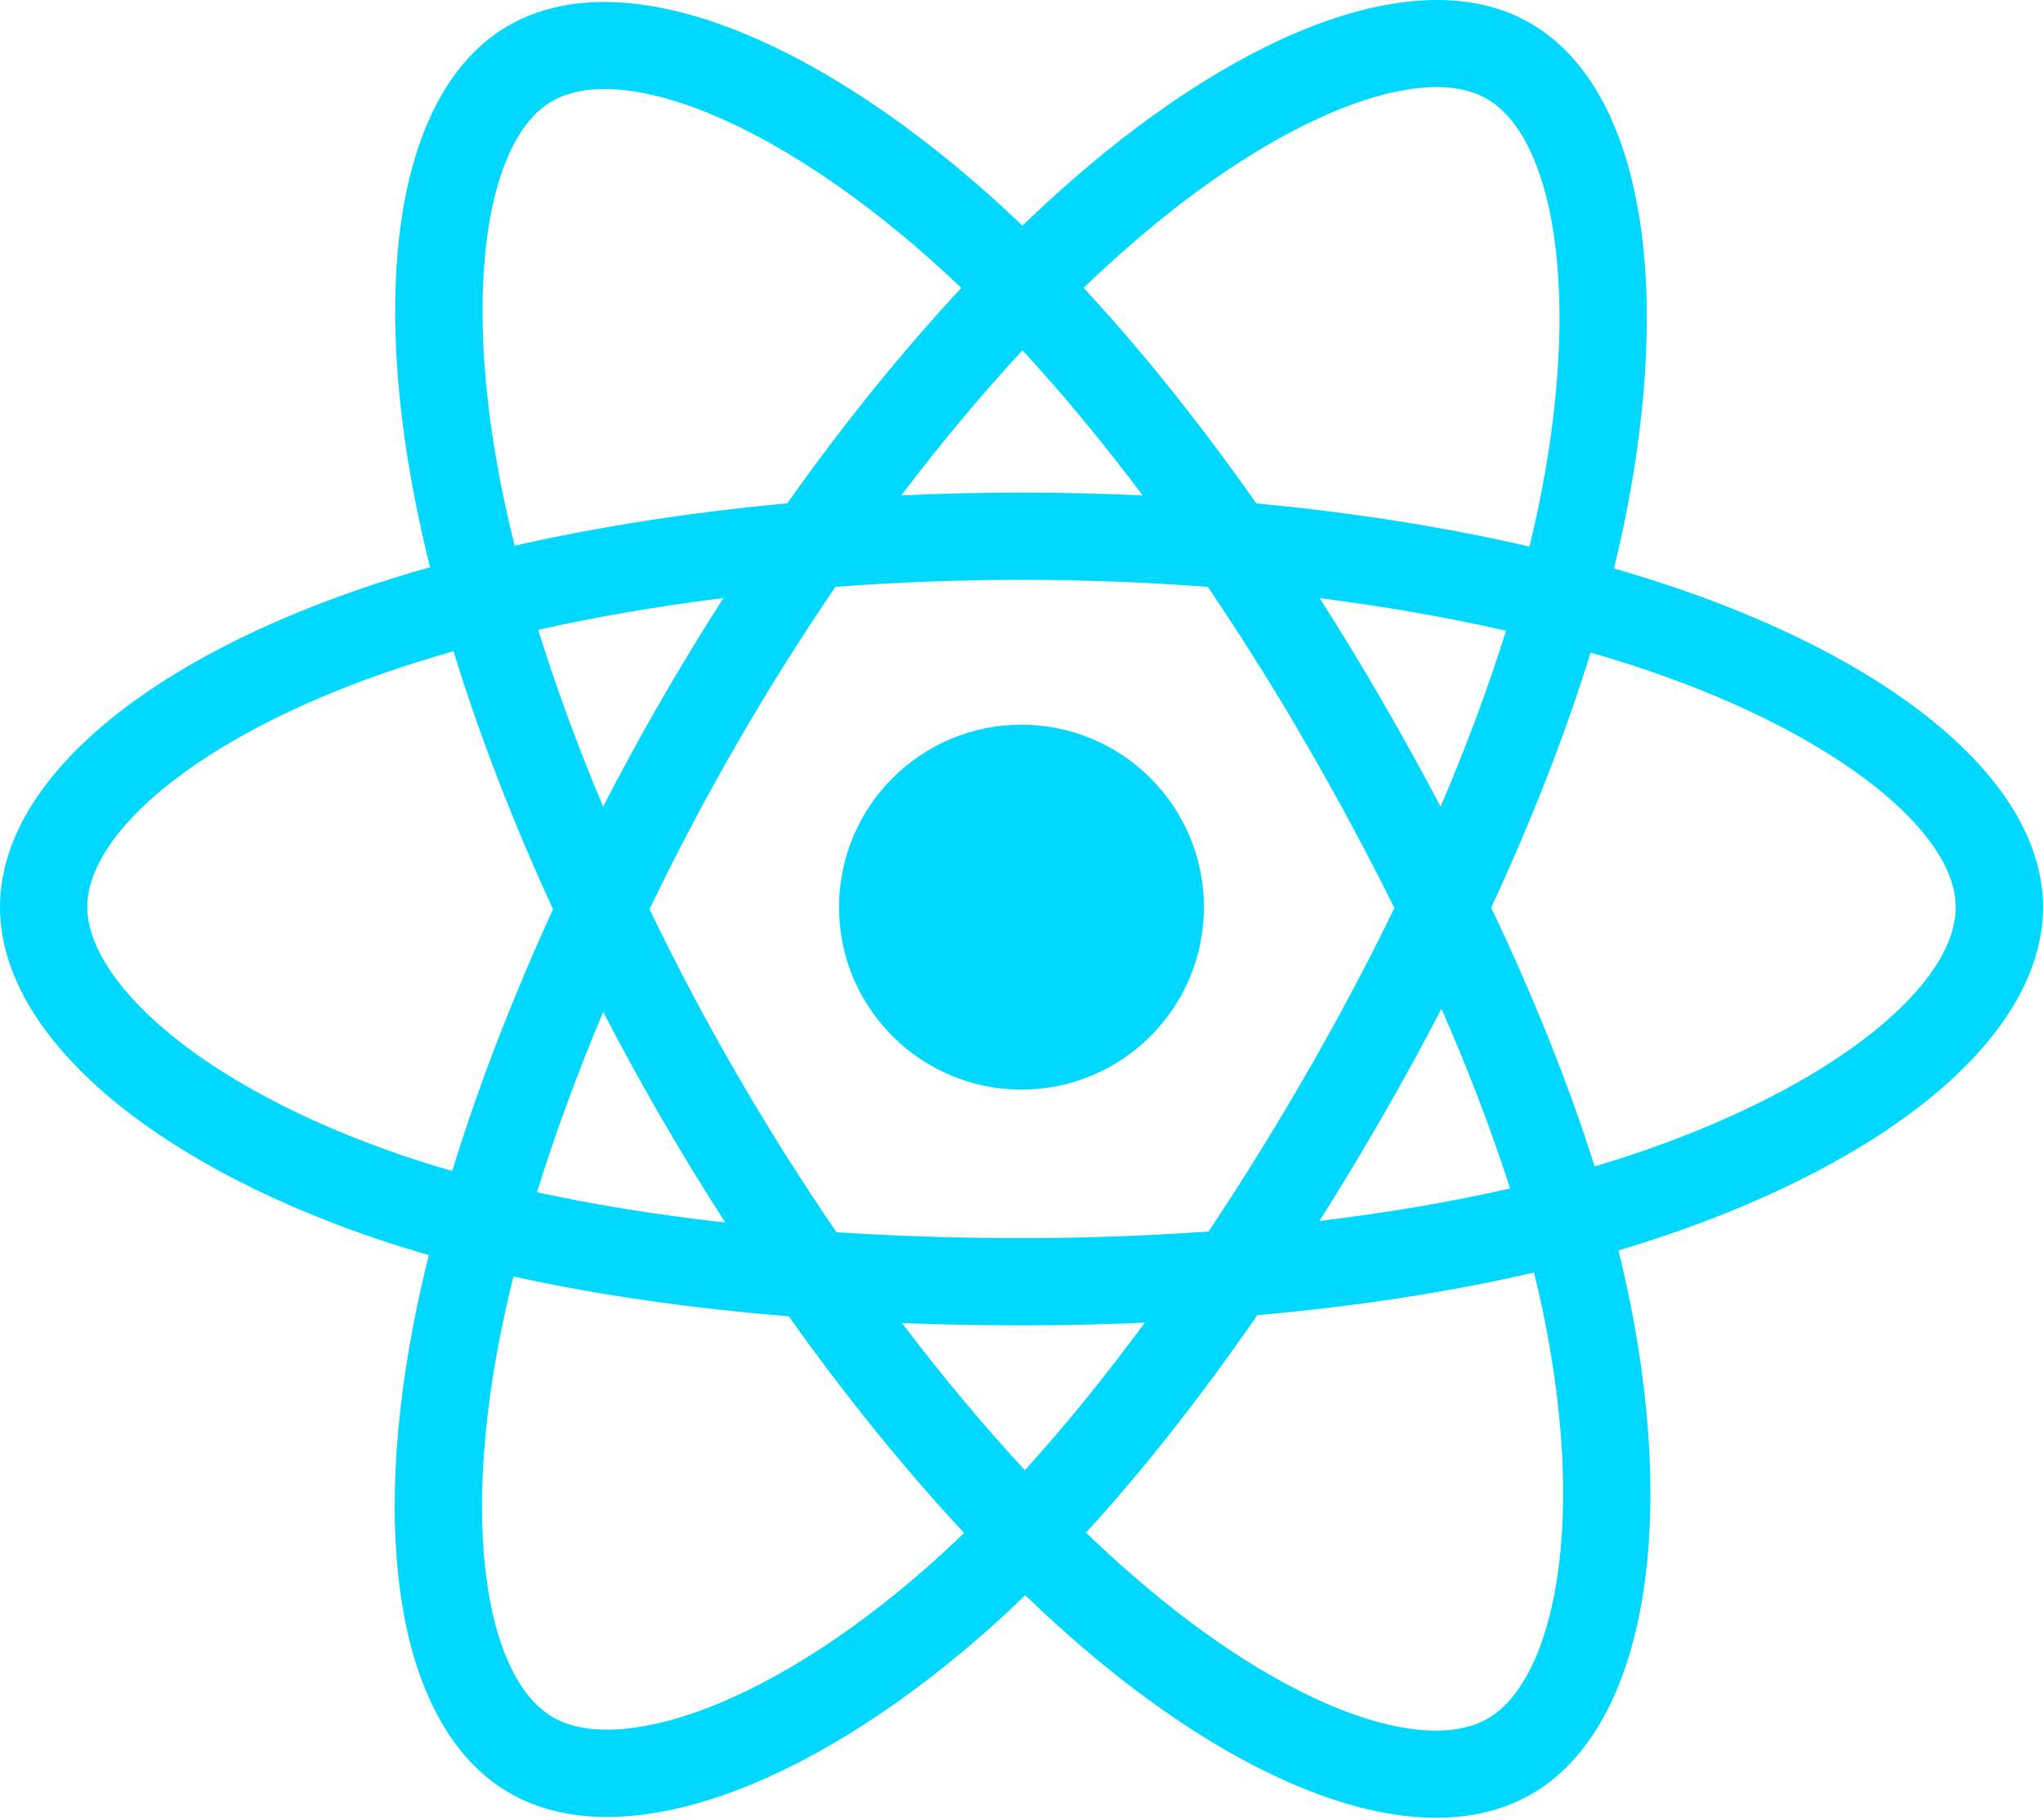
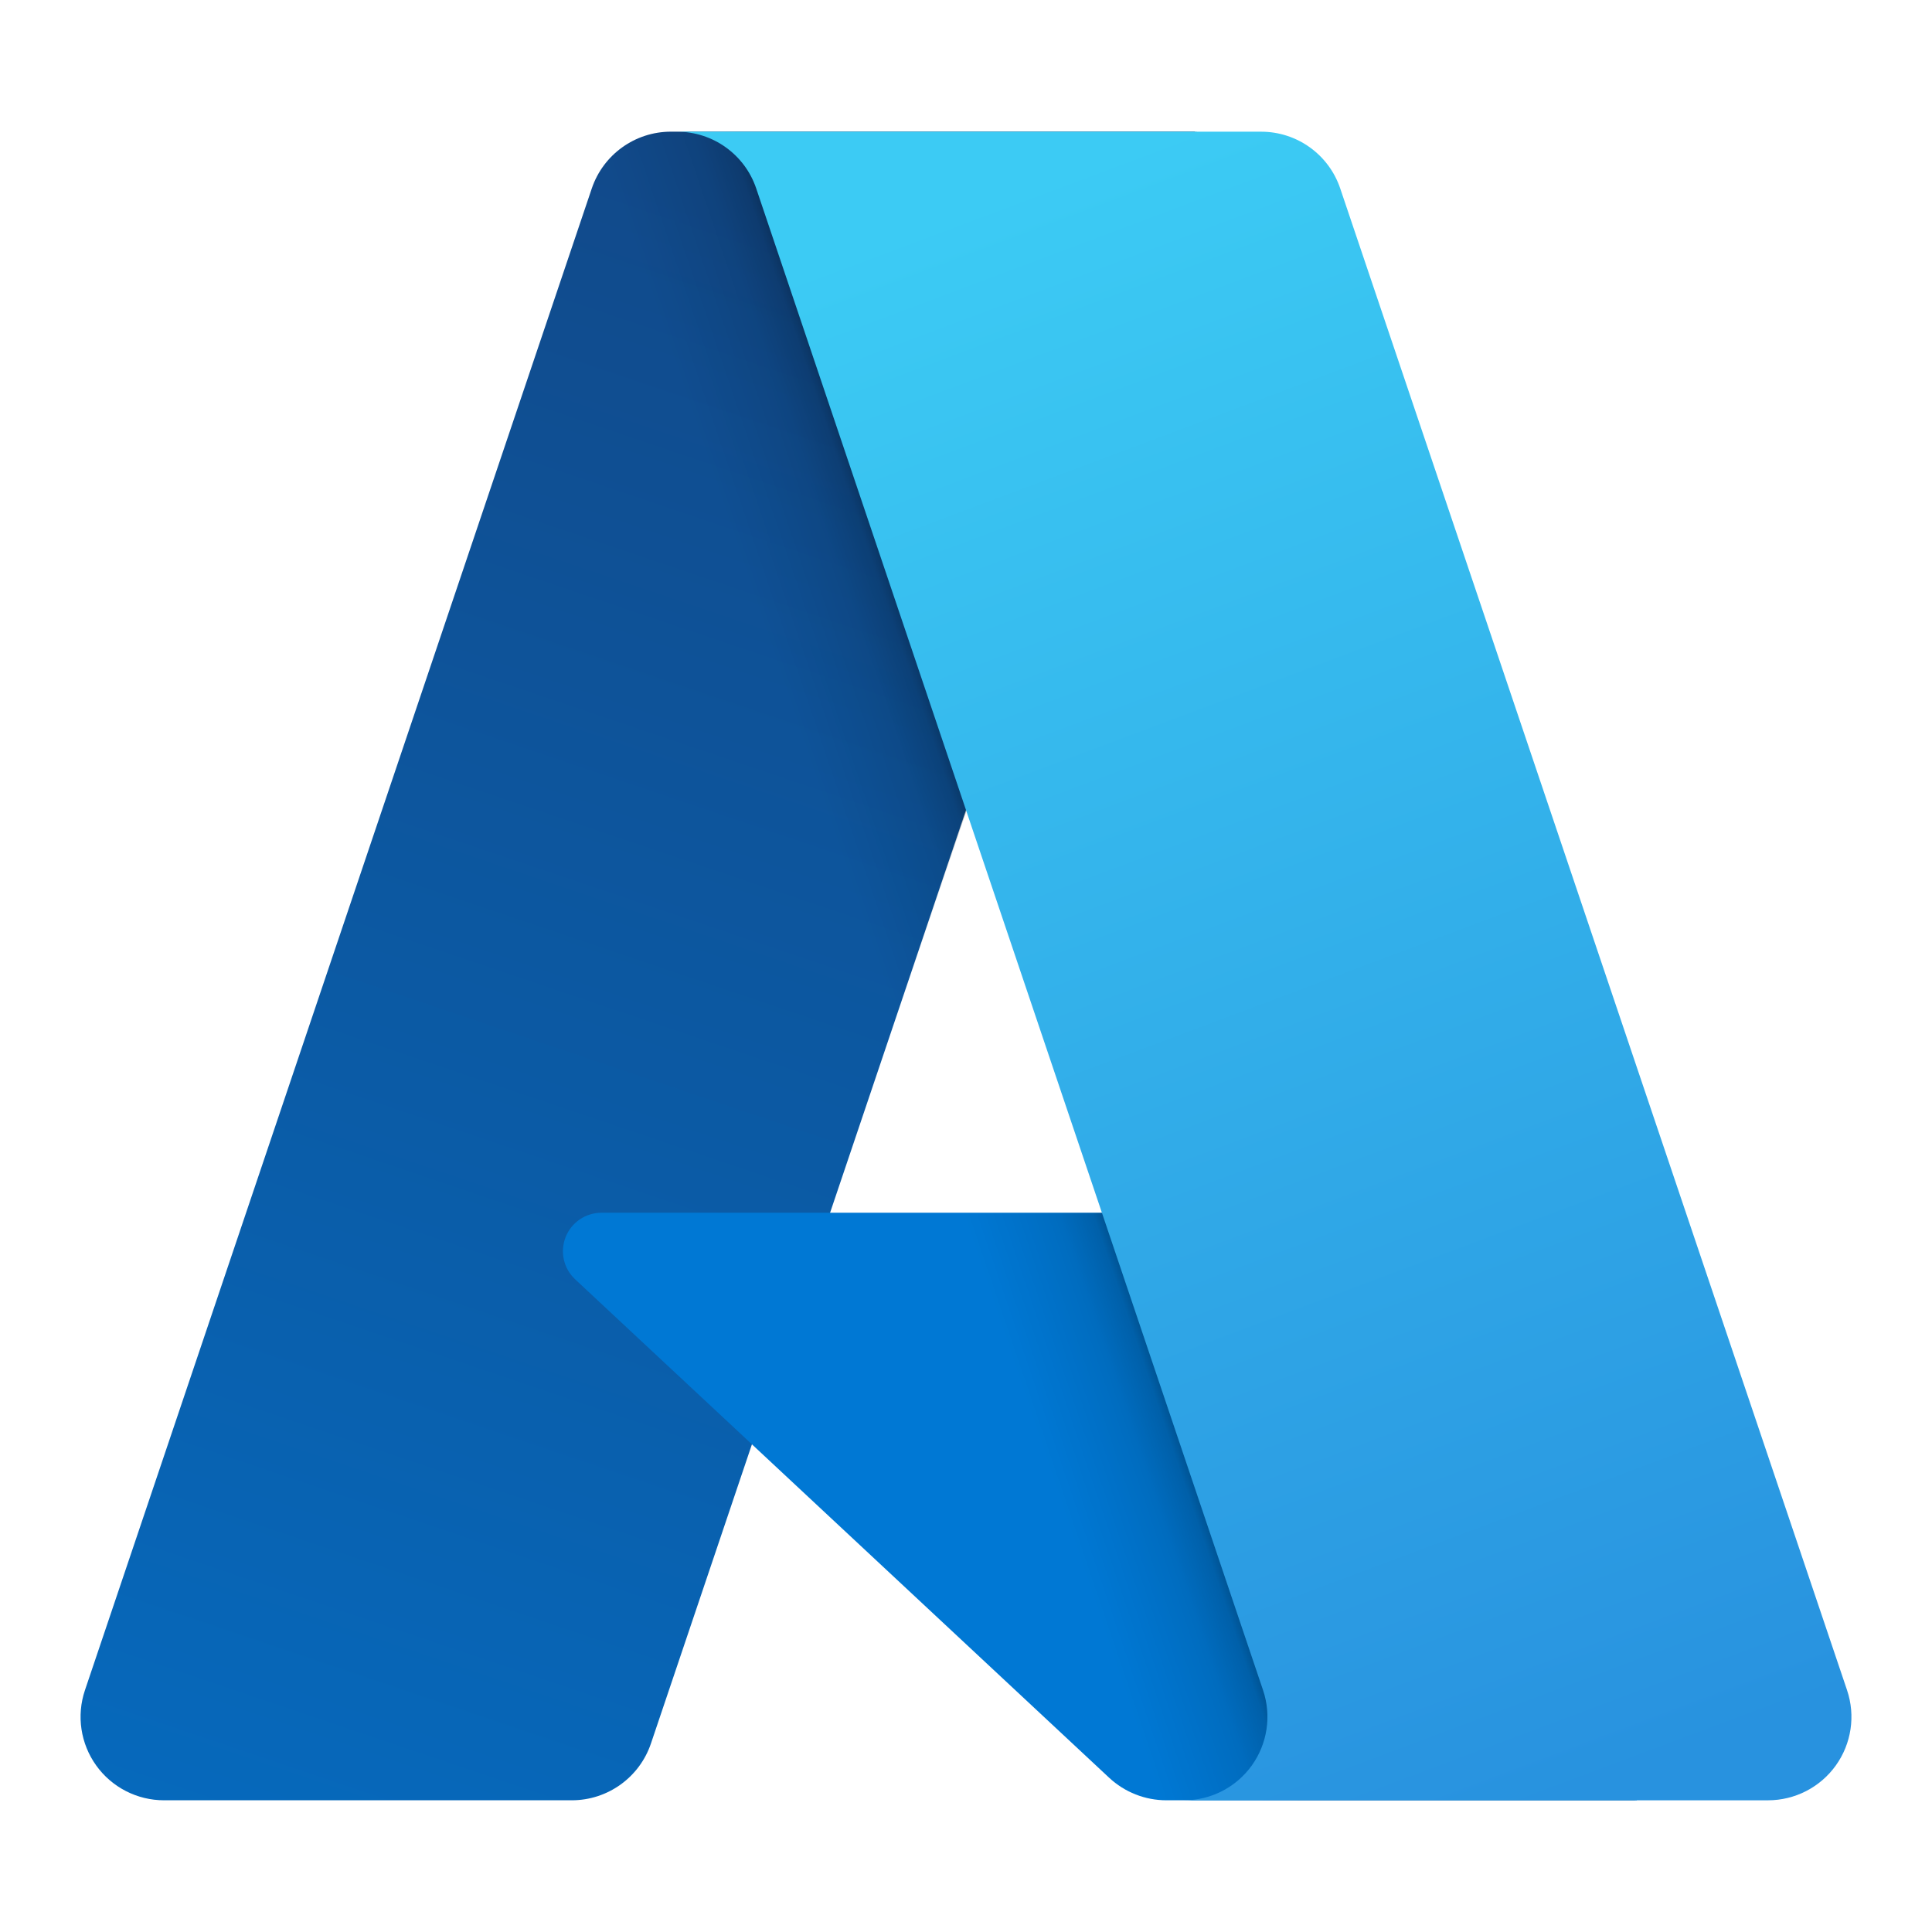
- <svg xmlns="http://www.w3.org/2000/svg" aria-hidden="true" role="img" class="iconify iconify--logos" width="35.93" height="32" preserveAspectRatio="xMidYMid meet" viewBox="0 0 256 228">
-   <path fill="#00D8FF" d="M210.483 73.824a171.49 171.49 0 0 0-8.24-2.597c.465-1.9.893-3.777 1.273-5.621c6.238-30.281 2.16-54.676-11.769-62.708c-13.355-7.7-35.196.329-57.254 19.526a171.23 171.23 0 0 0-6.375 5.848a155.866 155.866 0 0 0-4.241-3.917C100.759 3.829 77.587-4.822 63.673 3.233C50.33 10.957 46.379 33.89 51.995 62.588a170.974 170.974 0 0 0 1.892 8.48c-3.28.932-6.445 1.924-9.474 2.98C17.309 83.498 0 98.307 0 113.668c0 15.865 18.582 31.778 46.812 41.427a145.52 145.52 0 0 0 6.921 2.165a167.467 167.467 0 0 0-2.01 9.138c-5.354 28.2-1.173 50.591 12.134 58.266c13.744 7.926 36.812-.22 59.273-19.855a145.567 145.567 0 0 0 5.342-4.923a168.064 168.064 0 0 0 6.92 6.314c21.758 18.722 43.246 26.282 56.54 18.586c13.731-7.949 18.194-32.003 12.4-61.268a145.016 145.016 0 0 0-1.535-6.842c1.62-.48 3.21-.974 4.76-1.488c29.348-9.723 48.443-25.443 48.443-41.52c0-15.417-17.868-30.326-45.517-39.844Zm-6.365 70.984c-1.4.463-2.836.91-4.3 1.345c-3.24-10.257-7.612-21.163-12.963-32.432c5.106-11 9.31-21.767 12.459-31.957c2.619.758 5.16 1.557 7.61 2.4c23.69 8.156 38.14 20.213 38.14 29.504c0 9.896-15.606 22.743-40.946 31.14Zm-10.514 20.834c2.562 12.94 2.927 24.64 1.23 33.787c-1.524 8.219-4.59 13.698-8.382 15.893c-8.067 4.67-25.32-1.4-43.927-17.412a156.726 156.726 0 0 1-6.437-5.87c7.214-7.889 14.423-17.06 21.459-27.246c12.376-1.098 24.068-2.894 34.671-5.345a134.17 134.17 0 0 1 1.386 6.193ZM87.276 214.515c-7.882 2.783-14.16 2.863-17.955.675c-8.075-4.657-11.432-22.636-6.853-46.752a156.923 156.923 0 0 1 1.869-8.499c10.486 2.32 22.093 3.988 34.498 4.994c7.084 9.967 14.501 19.128 21.976 27.15a134.668 134.668 0 0 1-4.877 4.492c-9.933 8.682-19.886 14.842-28.658 17.94ZM50.35 144.747c-12.483-4.267-22.792-9.812-29.858-15.863c-6.35-5.437-9.555-10.836-9.555-15.216c0-9.322 13.897-21.212 37.076-29.293c2.813-.98 5.757-1.905 8.812-2.773c3.204 10.42 7.406 21.315 12.477 32.332c-5.137 11.18-9.399 22.249-12.634 32.792a134.718 134.718 0 0 1-6.318-1.979Zm12.378-84.26c-4.811-24.587-1.616-43.134 6.425-47.789c8.564-4.958 27.502 2.111 47.463 19.835a144.318 144.318 0 0 1 3.841 3.545c-7.438 7.987-14.787 17.08-21.808 26.988c-12.04 1.116-23.565 2.908-34.161 5.309a160.342 160.342 0 0 1-1.76-7.887Zm110.427 27.268a347.8 347.8 0 0 0-7.785-12.803c8.168 1.033 15.994 2.404 23.343 4.08c-2.206 7.072-4.956 14.465-8.193 22.045a381.151 381.151 0 0 0-7.365-13.322Zm-45.032-43.861c5.044 5.465 10.096 11.566 15.065 18.186a322.04 322.04 0 0 0-30.257-.006c4.974-6.559 10.069-12.652 15.192-18.18ZM82.802 87.83a323.167 323.167 0 0 0-7.227 13.238c-3.184-7.553-5.909-14.98-8.134-22.152c7.304-1.634 15.093-2.97 23.209-3.984a321.524 321.524 0 0 0-7.848 12.897Zm8.081 65.352c-8.385-.936-16.291-2.203-23.593-3.793c2.26-7.3 5.045-14.885 8.298-22.6a321.187 321.187 0 0 0 7.257 13.246c2.594 4.48 5.28 8.868 8.038 13.147Zm37.542 31.03c-5.184-5.592-10.354-11.779-15.403-18.433c4.902.192 9.899.29 14.978.29c5.218 0 10.376-.117 15.453-.343c-4.985 6.774-10.018 12.97-15.028 18.486Zm52.198-57.817c3.422 7.8 6.306 15.345 8.596 22.52c-7.422 1.694-15.436 3.058-23.88 4.071a382.417 382.417 0 0 0 7.859-13.026a347.403 347.403 0 0 0 7.425-13.565Zm-16.898 8.101a358.557 358.557 0 0 1-12.281 19.815a329.4 329.4 0 0 1-23.444.823c-7.967 0-15.716-.248-23.178-.732a310.202 310.202 0 0 1-12.513-19.846h.001a307.41 307.41 0 0 1-10.923-20.627a310.278 310.278 0 0 1 10.89-20.637l-.001.001a307.318 307.318 0 0 1 12.413-19.761c7.613-.576 15.42-.876 23.31-.876H128c7.926 0 15.743.303 23.354.883a329.357 329.357 0 0 1 12.335 19.695a358.489 358.489 0 0 1 11.036 20.54a329.472 329.472 0 0 1-11 20.722Zm22.56-122.124c8.572 4.944 11.906 24.881 6.52 51.026c-.344 1.668-.73 3.367-1.15 5.09c-10.622-2.452-22.155-4.275-34.23-5.408c-7.034-10.017-14.323-19.124-21.64-27.008a160.789 160.789 0 0 1 5.888-5.4c18.9-16.447 36.564-22.941 44.612-18.3ZM128 90.808c12.625 0 22.86 10.235 22.86 22.86s-10.235 22.86-22.86 22.86s-22.86-10.235-22.86-22.86s10.235-22.86 22.86-22.86Z" />
+ <svg xmlns="http://www.w3.org/2000/svg" width="150" height="150" viewBox="0 0 96 96">
+   <defs>
+     <linearGradient id="e399c19f-b68f-429d-b176-18c2117ff73c" x1="-1032.172" x2="-1059.213" y1="145.312" y2="65.426" gradientTransform="matrix(1 0 0 -1 1075 158)" gradientUnits="userSpaceOnUse">
+       <stop offset="0" stop-color="#114a8b" />
+       <stop offset="1" stop-color="#0669bc" />
+     </linearGradient>
+     <linearGradient id="ac2a6fc2-ca48-4327-9a3c-d4dcc3256e15" x1="-1023.725" x2="-1029.98" y1="108.083" y2="105.968" gradientTransform="matrix(1 0 0 -1 1075 158)" gradientUnits="userSpaceOnUse">
+       <stop offset="0" stop-opacity=".3" />
+       <stop offset=".071" stop-opacity=".2" />
+       <stop offset=".321" stop-opacity=".1" />
+       <stop offset=".623" stop-opacity=".05" />
+       <stop offset="1" stop-opacity="0" />
+     </linearGradient>
+     <linearGradient id="a7fee970-a784-4bb1-af8d-63d18e5f7db9" x1="-1027.165" x2="-997.482" y1="147.642" y2="68.561" gradientTransform="matrix(1 0 0 -1 1075 158)" gradientUnits="userSpaceOnUse">
+       <stop offset="0" stop-color="#3ccbf4" />
+       <stop offset="1" stop-color="#2892df" />
+     </linearGradient>
+   </defs>
+   <path fill="url(#e399c19f-b68f-429d-b176-18c2117ff73c)" d="M33.338 6.544h26.038l-27.03 80.087a4.152 4.152 0 0 1-3.933 2.824H8.149a4.145 4.145 0 0 1-3.928-5.47L29.404 9.368a4.152 4.152 0 0 1 3.934-2.825z" />
+   <path fill="#0078d4" d="M71.175 60.261h-41.29a1.911 1.911 0 0 0-1.305 3.309l26.532 24.764a4.171 4.171 0 0 0 2.846 1.121h23.38z" />
+   <path fill="url(#ac2a6fc2-ca48-4327-9a3c-d4dcc3256e15)" d="M33.338 6.544a4.118 4.118 0 0 0-3.943 2.879L4.252 83.917a4.14 4.14 0 0 0 3.908 5.538h20.787a4.443 4.443 0 0 0 3.41-2.9l5.014-14.777 17.91 16.705a4.237 4.237 0 0 0 2.666.972H81.24L71.024 60.261l-29.781.007L59.47 6.544z" />
+   <path fill="url(#a7fee970-a784-4bb1-af8d-63d18e5f7db9)" d="M66.595 9.364a4.145 4.145 0 0 0-3.928-2.82H33.648a4.146 4.146 0 0 1 3.928 2.82l25.184 74.62a4.146 4.146 0 0 1-3.928 5.472h29.02a4.146 4.146 0 0 0 3.927-5.472z" />
</svg>
